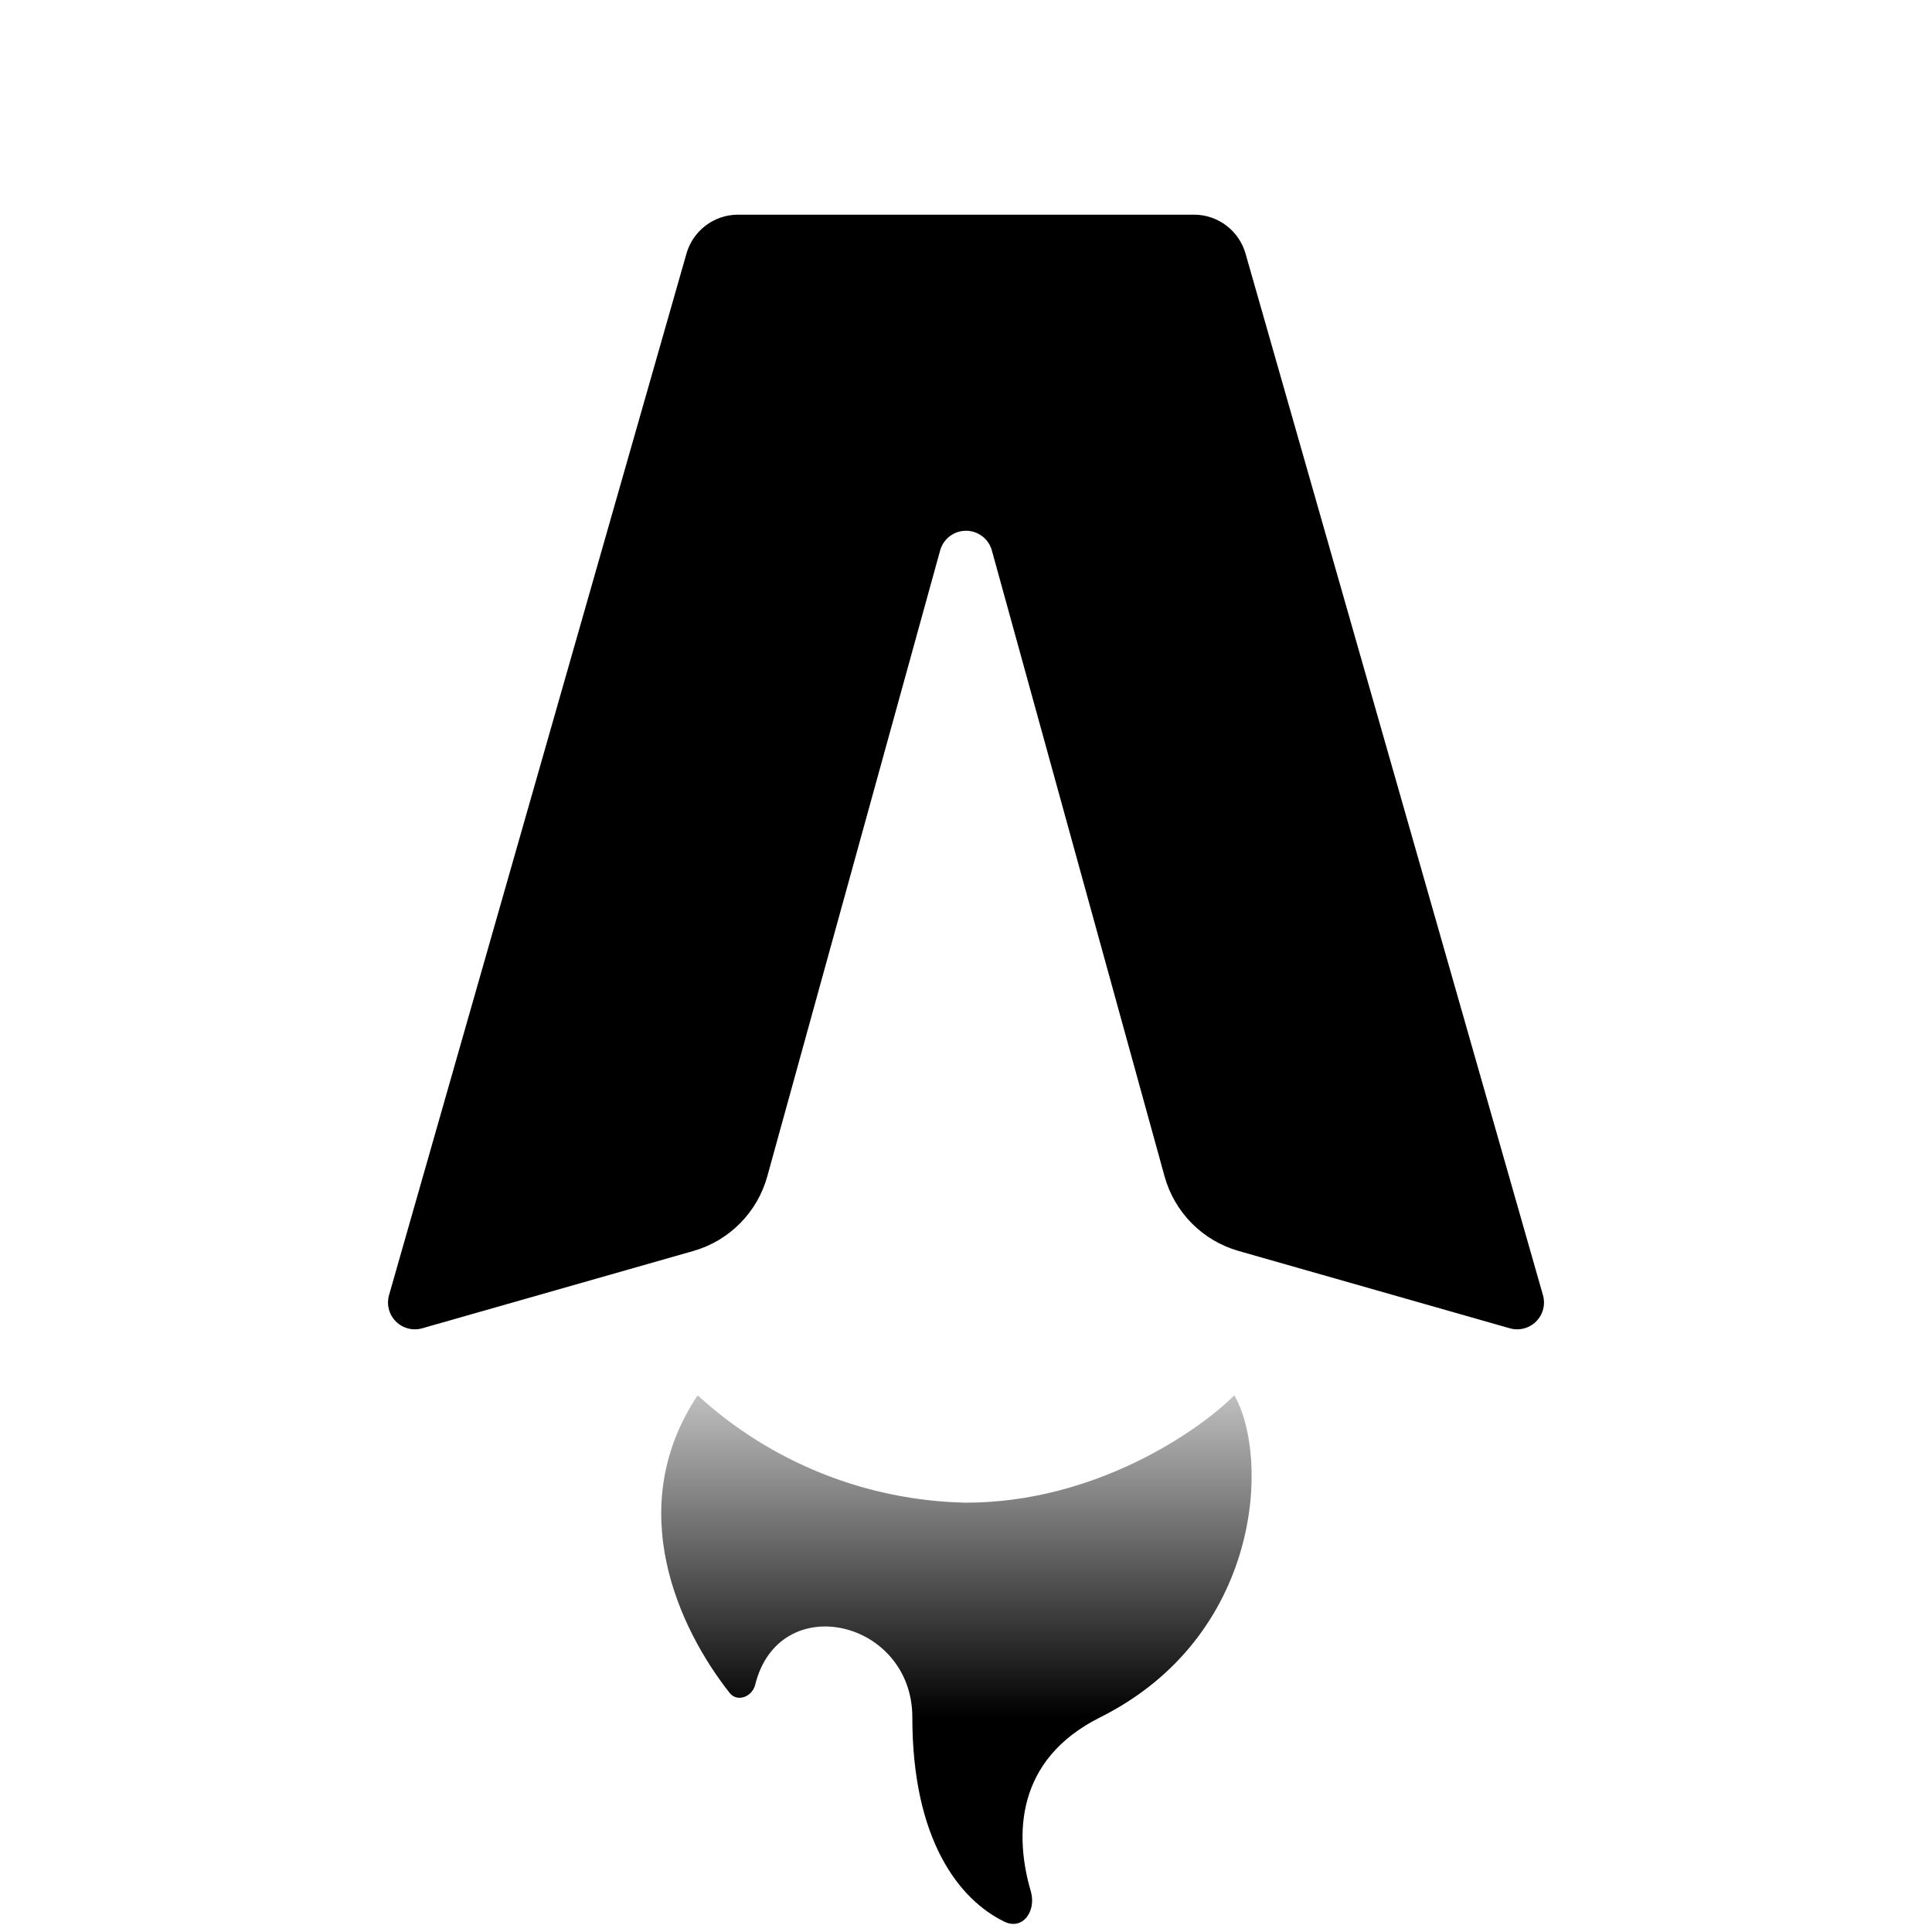
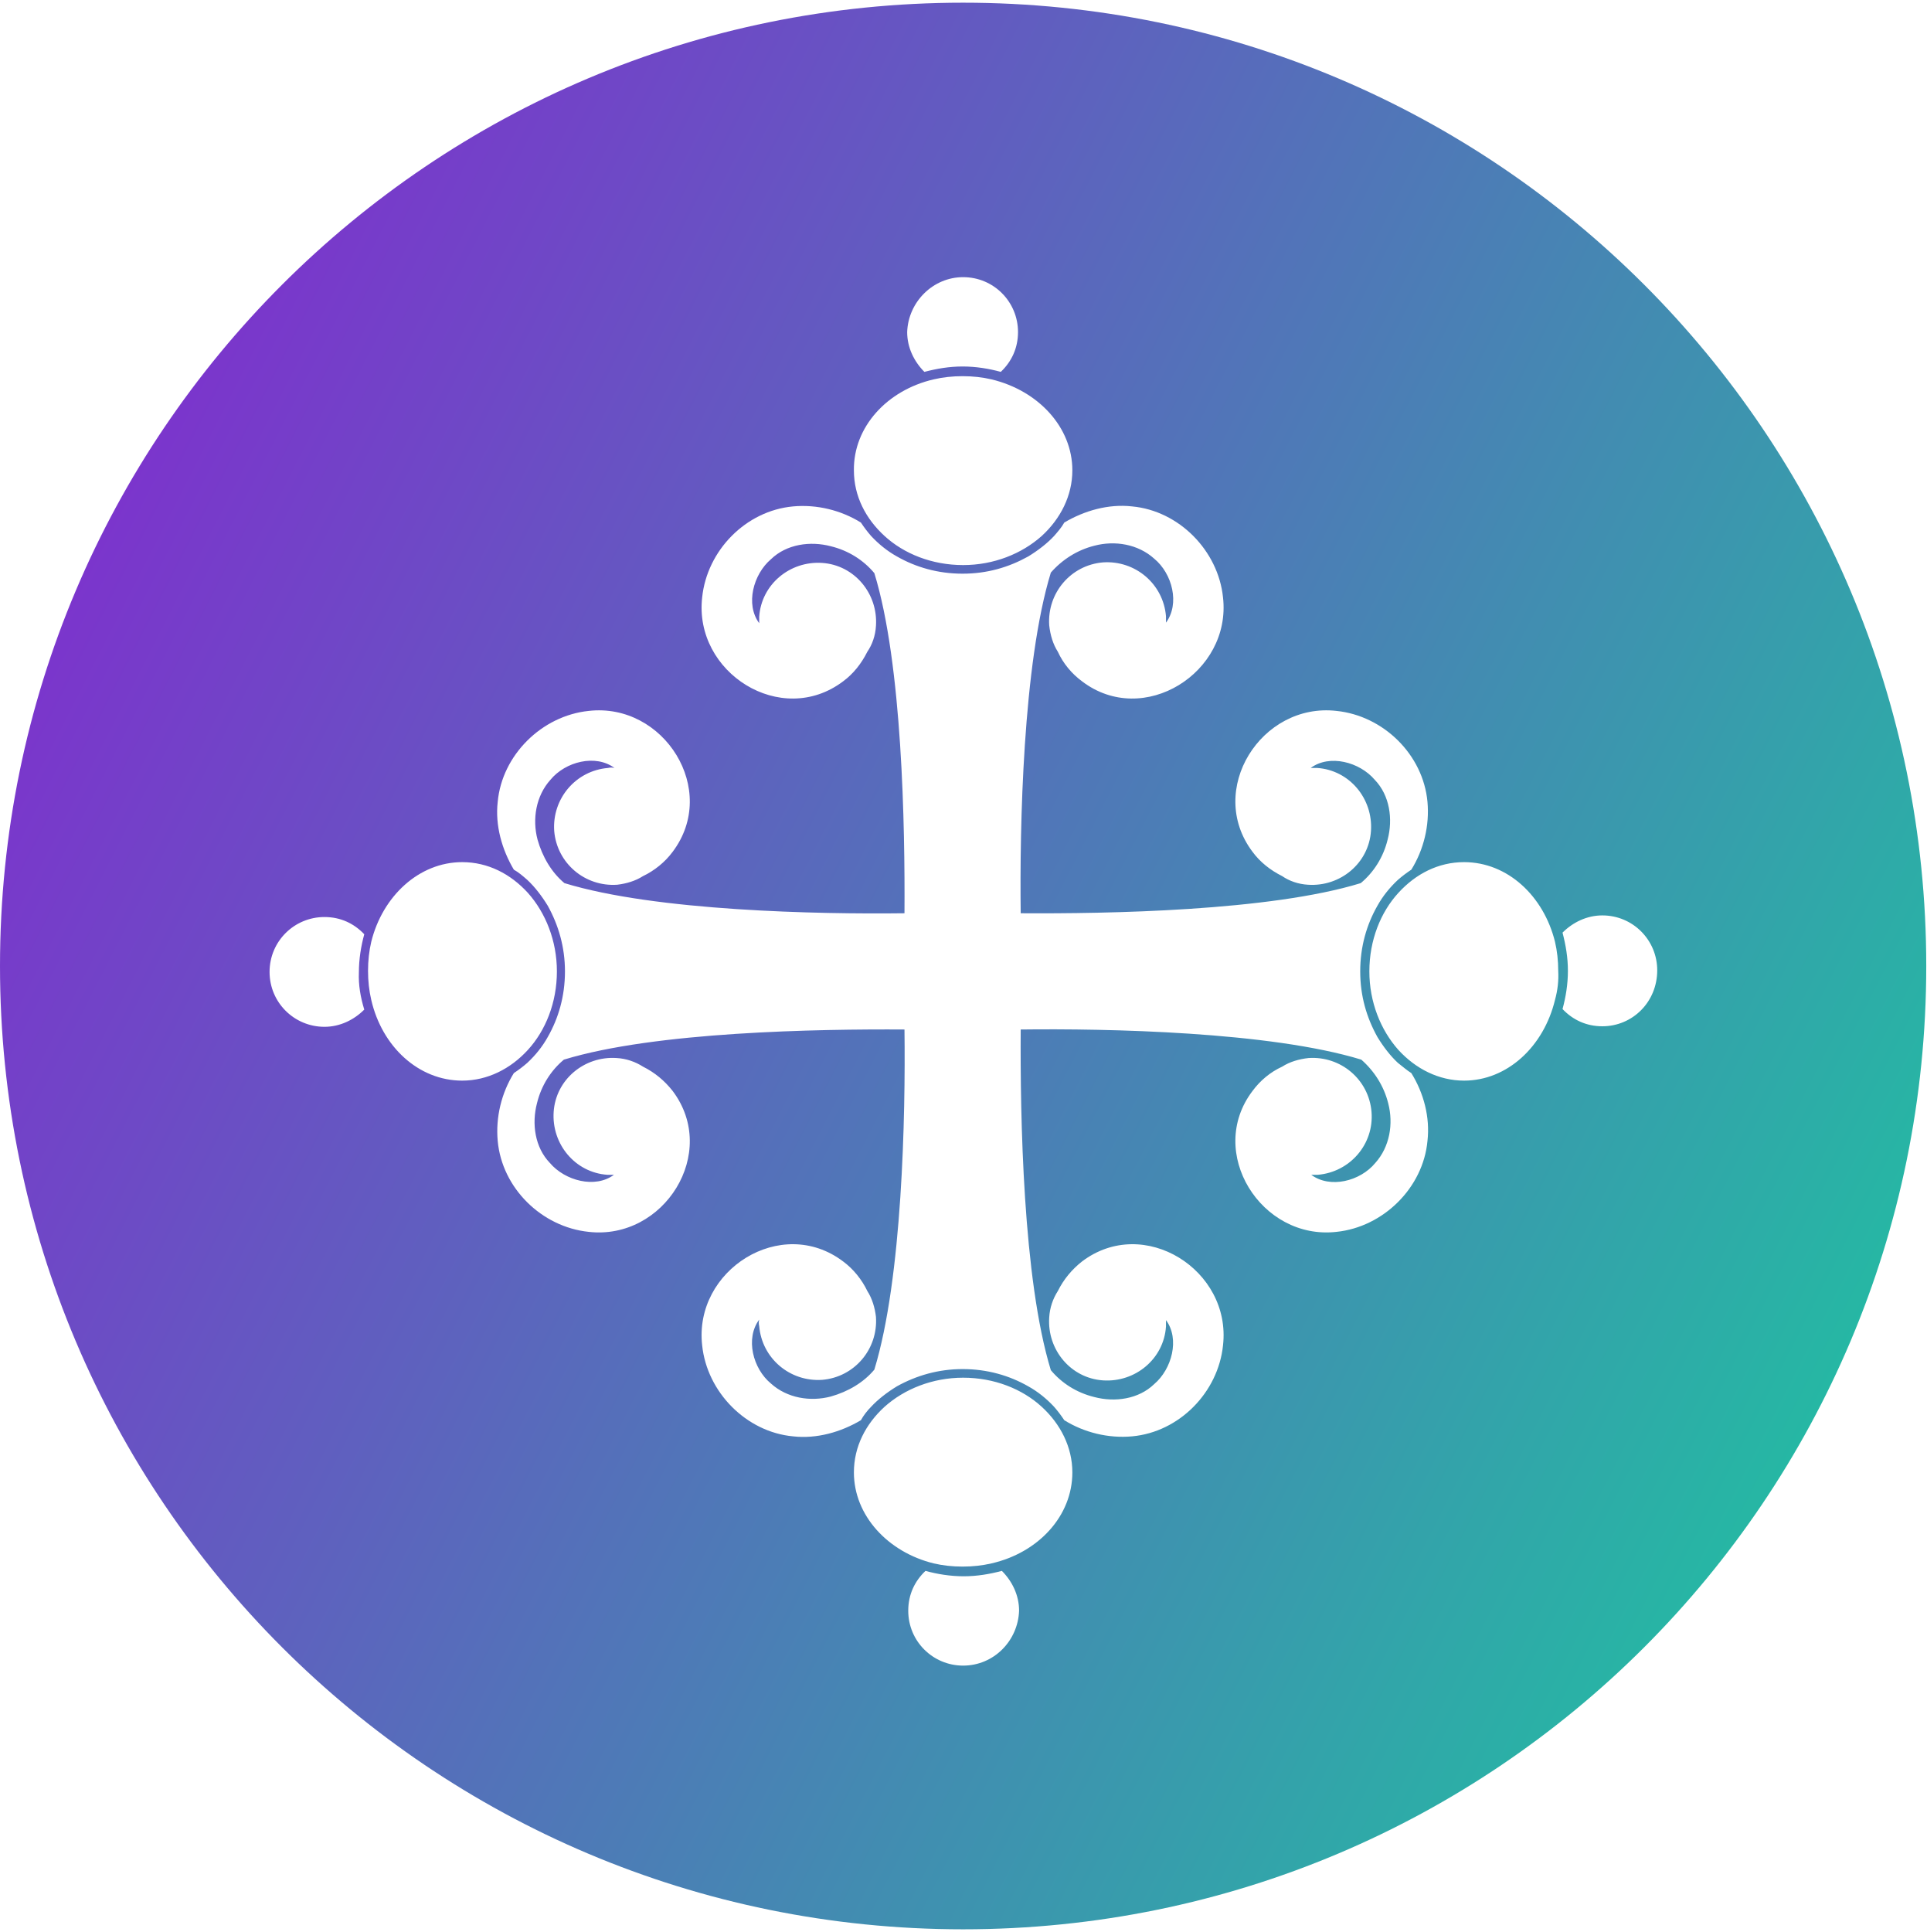
- <svg xmlns="http://www.w3.org/2000/svg" fill="none" viewBox="0 0 36 36">
-   <path fill="#000" d="M22.25 4h-8.5a1 1 0 0 0-.96.73l-5.54 19.4a.5.5 0 0 0 .62.62l5.05-1.44a2 2 0 0 0 1.38-1.4l3.22-11.66a.5.5 0 0 1 .96 0l3.22 11.67a2 2 0 0 0 1.38 1.39l5.05 1.44a.5.5 0 0 0 .62-.62l-5.54-19.4a1 1 0 0 0-.96-.73Z" />
-   <path fill="url(#gradient)" d="M18 28a7.63 7.63 0 0 1-5-2c-1.4 2.1-.35 4.35.6 5.55.14.17.41.07.47-.15.44-1.8 2.93-1.22 2.93.6 0 2.28.87 3.4 1.72 3.81.34.16.59-.2.49-.56-.31-1.05-.29-2.46 1.29-3.25 3-1.5 3.17-4.83 2.5-6-.67.67-2.6 2-5 2Z" />
-   <defs>
-     <linearGradient id="gradient" x1="16" x2="16" y1="32" y2="24" gradientUnits="userSpaceOnUse">
-       <stop stop-color="#000" />
-       <stop offset="1" stop-color="#000" stop-opacity="0" />
-     </linearGradient>
-   </defs>
-   <style>
-     @media (prefers-color-scheme:dark){:root{filter:invert(100%)}}
-   </style>
+ <svg xmlns="http://www.w3.org/2000/svg" version="1.1" id="Layer_1" x="0px" y="0px" viewBox="0 0 358 359" style="enable-background:new 0 0 358 359;" xml:space="preserve">
+   <style type="text/css">
+ 	.st0{fill:url(#SVGID_1_);}
+ </style>
+   <linearGradient id="SVGID_1_" gradientUnits="userSpaceOnUse" x1="19.543" y1="98.087" x2="338.457" y2="260.913">
+     <stop offset="0" style="stop-color:#7B35CC" />
+     <stop offset="1" style="stop-color:#26B7A4" />
+   </linearGradient>
+   <path class="st0" d="M179,0.5C80.1,0.5,0,80.6,0,179.5s80.1,179,179,179s179-80.1,179-179S277.9,0.5,179,0.5z M179,51.5  c5.7,0,10.2,4.6,10.2,10.2c0,3-1.2,5.5-3.2,7.4c-2.2-0.6-4.6-1-7.1-1s-4.8,0.4-7.1,1c-1.9-1.9-3.2-4.5-3.2-7.4  C168.8,56.1,173.4,51.5,179,51.5z M173.5,70.5c1.7-0.4,3.5-0.6,5.4-0.6c1.9,0,3.7,0.2,5.4,0.6c8.7,2.1,15,8.9,15,16.9  c0,4.7-2.2,9-5.7,12.2c-3.7,3.3-8.9,5.4-14.6,5.4c-5.8,0-11-2.1-14.6-5.4c-3.5-3.2-5.7-7.4-5.7-12.2  C158.6,79.3,164.9,72.5,173.5,70.5z M67.7,187.6c-1.9,1.9-4.5,3.2-7.4,3.2c-5.6,0-10.2-4.5-10.2-10.2s4.6-10.2,10.2-10.2  c3,0,5.5,1.2,7.4,3.2c-0.6,2.2-1,4.6-1,7.1C66.6,183,67,185.3,67.7,187.6z M69,185.8c-0.4-1.7-0.6-3.5-0.6-5.4  c0-1.9,0.2-3.7,0.6-5.4c2.1-8.5,8.9-14.8,16.9-14.8c4.8,0,9,2.2,12.2,5.7c3.3,3.7,5.4,8.9,5.4,14.6c0,5.8-2.1,11-5.4,14.6  c-3.2,3.5-7.5,5.7-12.2,5.7C77.8,200.8,71,194.5,69,185.8z M179,309.5c-5.6,0-10.2-4.5-10.2-10.2c0-3,1.2-5.5,3.2-7.4  c2.2,0.6,4.6,1,7.1,1s4.8-0.4,7.1-1c1.9,1.9,3.2,4.5,3.2,7.4C189.2,304.9,184.7,309.5,179,309.5z M184.3,290.5  c-1.7,0.4-3.5,0.6-5.4,0.6c-1.9,0-3.7-0.2-5.4-0.6c-8.5-2.1-14.8-8.9-14.8-16.9c0-4.8,2.2-9,5.7-12.2c3.7-3.3,8.9-5.4,14.6-5.4  c5.8,0,11,2.1,14.6,5.4c3.5,3.2,5.7,7.5,5.7,12.2C199.3,281.7,193,288.5,184.3,290.5z M265.3,212c-0.8,8.7-8.2,16-16.9,16.9  c-14,1.6-24.3-14.8-15.6-26.2c1.4-1.9,3.3-3.5,5.5-4.5c1.4-0.9,3.1-1.4,4.9-1.6c6-0.4,11.2,4,11.7,10c0.5,6-4,11.2-10,11.7  c-0.4,0-0.8,0-1.2,0c3.5,2.6,9.1,1.2,11.9-2.2c2.7-3,3.4-7.3,2.4-11.1c-0.8-3.2-2.6-6-5-8.1c-17-5.2-47.2-5.8-63.3-5.6  c-0.1,16.1,0.4,46.3,5.6,63.3c2,2.4,4.8,4.2,8.1,5c3.8,1,8.2,0.4,11.1-2.4c3.3-2.8,4.8-8.4,2.2-11.9c0,0.4,0,0.8,0,1.2  c-0.4,6-5.7,10.4-11.7,10c-6-0.4-10.4-5.7-10-11.7c0.1-1.8,0.7-3.5,1.6-4.9c1.1-2.2,2.6-4,4.5-5.5c11.5-8.7,27.8,1.6,26.2,15.6  c-0.9,8.7-8.1,16.1-16.9,16.9c-4.4,0.4-8.9-0.7-12.6-3c-0.6-0.9-1.2-1.7-1.9-2.5c-1.4-1.5-3-2.8-4.8-3.8c-3.5-2-7.6-3.2-12.2-3.2  c-4.5,0-8.6,1.2-12.2,3.2c-1.8,1.1-3.5,2.4-4.8,3.8c-0.7,0.7-1.4,1.6-1.9,2.5c-3.7,2.2-8.2,3.5-12.6,3c-8.7-0.8-16-8.2-16.9-16.9  c-1.6-14,14.7-24.3,26.2-15.6c1.9,1.4,3.5,3.4,4.5,5.5c0.9,1.4,1.4,3.1,1.6,4.8c0.4,6-4,11.2-10,11.7c-6,0.4-11.2-4-11.7-10  c-0.1-0.4-0.1-0.8,0-1.2c-2.6,3.5-1.2,9.1,2.2,11.9c3,2.7,7.3,3.4,11.1,2.4c3.2-0.9,6.1-2.6,8.1-5c5.2-17,5.8-47.2,5.6-63.2  c-16.1-0.1-46.3,0.4-63.3,5.6c-2.4,2-4.2,4.8-5,8.1c-1,3.8-0.4,8.2,2.4,11.1c2.8,3.3,8.4,4.8,11.9,2.2c-0.4,0-0.8,0-1.2,0  c-6-0.4-10.4-5.7-10-11.7c0.4-6,5.7-10.4,11.7-10c1.8,0.1,3.5,0.7,4.9,1.6c2.2,1.1,4,2.6,5.5,4.5c8.7,11.5-1.6,27.8-15.6,26.2  c-8.7-0.9-16.1-8.1-16.9-16.9c-0.4-4.4,0.7-8.9,3-12.6c0.9-0.6,1.7-1.2,2.5-1.9c1.5-1.4,2.8-3,3.8-4.8c2-3.5,3.2-7.6,3.2-12.2  c0-4.5-1.2-8.6-3.2-12.2c-1.1-1.8-2.4-3.5-3.8-4.8c-0.8-0.7-1.6-1.4-2.5-1.9c-2.2-3.7-3.5-8.2-3-12.6c0.8-8.7,8.2-16,16.9-16.9  c14-1.6,24.3,14.7,15.6,26.2c-1.4,1.9-3.4,3.5-5.5,4.5c-1.4,0.9-3.1,1.4-4.8,1.6c-6,0.4-11.2-4-11.7-10c-0.4-6,4-11.2,10-11.7  c0.4-0.1,0.8-0.1,1.2,0c-3.5-2.6-9.1-1.2-11.9,2.2c-2.7,3-3.4,7.3-2.4,11.1c0.9,3.2,2.6,6.1,5,8.1c17,5.2,47.2,5.8,63.2,5.6  c0.1-16.1-0.4-46.3-5.6-63.2c-2-2.4-4.8-4.2-8.1-5c-3.8-1-8.2-0.4-11.1,2.4c-3.3,2.8-4.8,8.4-2.2,11.9c0-0.4,0-0.8,0-1.2  c0.4-6,5.7-10.4,11.7-10c6,0.4,10.4,5.7,10,11.7c-0.1,1.8-0.7,3.5-1.6,4.8c-1.1,2.2-2.6,4.1-4.5,5.5c-11.5,8.7-27.8-1.6-26.2-15.6  c0.9-8.7,8.1-16.1,16.9-16.9c4.4-0.4,8.9,0.7,12.6,3c0.6,0.9,1.2,1.7,1.9,2.5c1.4,1.5,3,2.8,4.8,3.8c3.5,2,7.6,3.2,12.2,3.2  s8.6-1.2,12.2-3.2c1.8-1.1,3.5-2.4,4.8-3.8c0.7-0.8,1.4-1.6,1.9-2.5c3.7-2.2,8.2-3.5,12.6-3c8.7,0.8,16,8.2,16.9,16.9  c1.6,14-14.8,24.3-26.2,15.6c-1.9-1.4-3.5-3.3-4.5-5.5c-0.9-1.4-1.4-3.1-1.6-4.9c-0.4-6,4-11.2,10-11.7c6-0.4,11.2,4,11.7,10  c0,0.4,0,0.8,0,1.2c2.6-3.5,1.2-9.1-2.2-11.9c-3-2.7-7.3-3.4-11.1-2.4c-3.2,0.8-6,2.6-8.1,5c-5.2,17-5.8,47.2-5.6,63.3  c16.1,0.1,46.3-0.4,63.2-5.6c2.4-2,4.2-4.8,5-8.1c1-3.8,0.4-8.2-2.4-11.1c-2.8-3.3-8.4-4.8-11.9-2.2c0.4,0,0.8,0,1.2,0  c6,0.4,10.4,5.7,10,11.7s-5.7,10.4-11.7,10c-1.8-0.1-3.5-0.7-4.8-1.6c-2.2-1.1-4.1-2.6-5.5-4.5c-8.7-11.5,1.6-27.8,15.6-26.2  c8.7,0.9,16.1,8.1,16.9,16.9c0.4,4.4-0.7,8.9-3,12.6c-0.9,0.6-1.7,1.2-2.5,1.9c-1.5,1.4-2.8,3-3.8,4.8c-2,3.5-3.2,7.6-3.2,12.2  s1.2,8.6,3.2,12.2c1.1,1.8,2.4,3.5,3.8,4.8c0.9,0.7,1.7,1.4,2.5,1.9C264.6,203.1,265.8,207.6,265.3,212z M289,185.8  c-2.1,8.7-8.9,15-16.9,15c-4.7,0-9-2.2-12.2-5.7c-3.3-3.7-5.4-8.9-5.4-14.6c0-5.8,2.1-11,5.4-14.6c3.2-3.5,7.4-5.7,12.2-5.7  c8.1,0,14.8,6.3,16.9,14.8c0.4,1.7,0.6,3.5,0.6,5.4C289.7,182.2,289.5,184,289,185.8z M297.8,190.7c-3,0-5.5-1.2-7.4-3.2  c0.6-2.2,1-4.6,1-7.1c0-2.5-0.4-4.8-1-7.1c1.9-1.9,4.5-3.2,7.4-3.2c5.7,0,10.2,4.6,10.2,10.2C308,186.2,303.4,190.7,297.8,190.7z" />
</svg>
